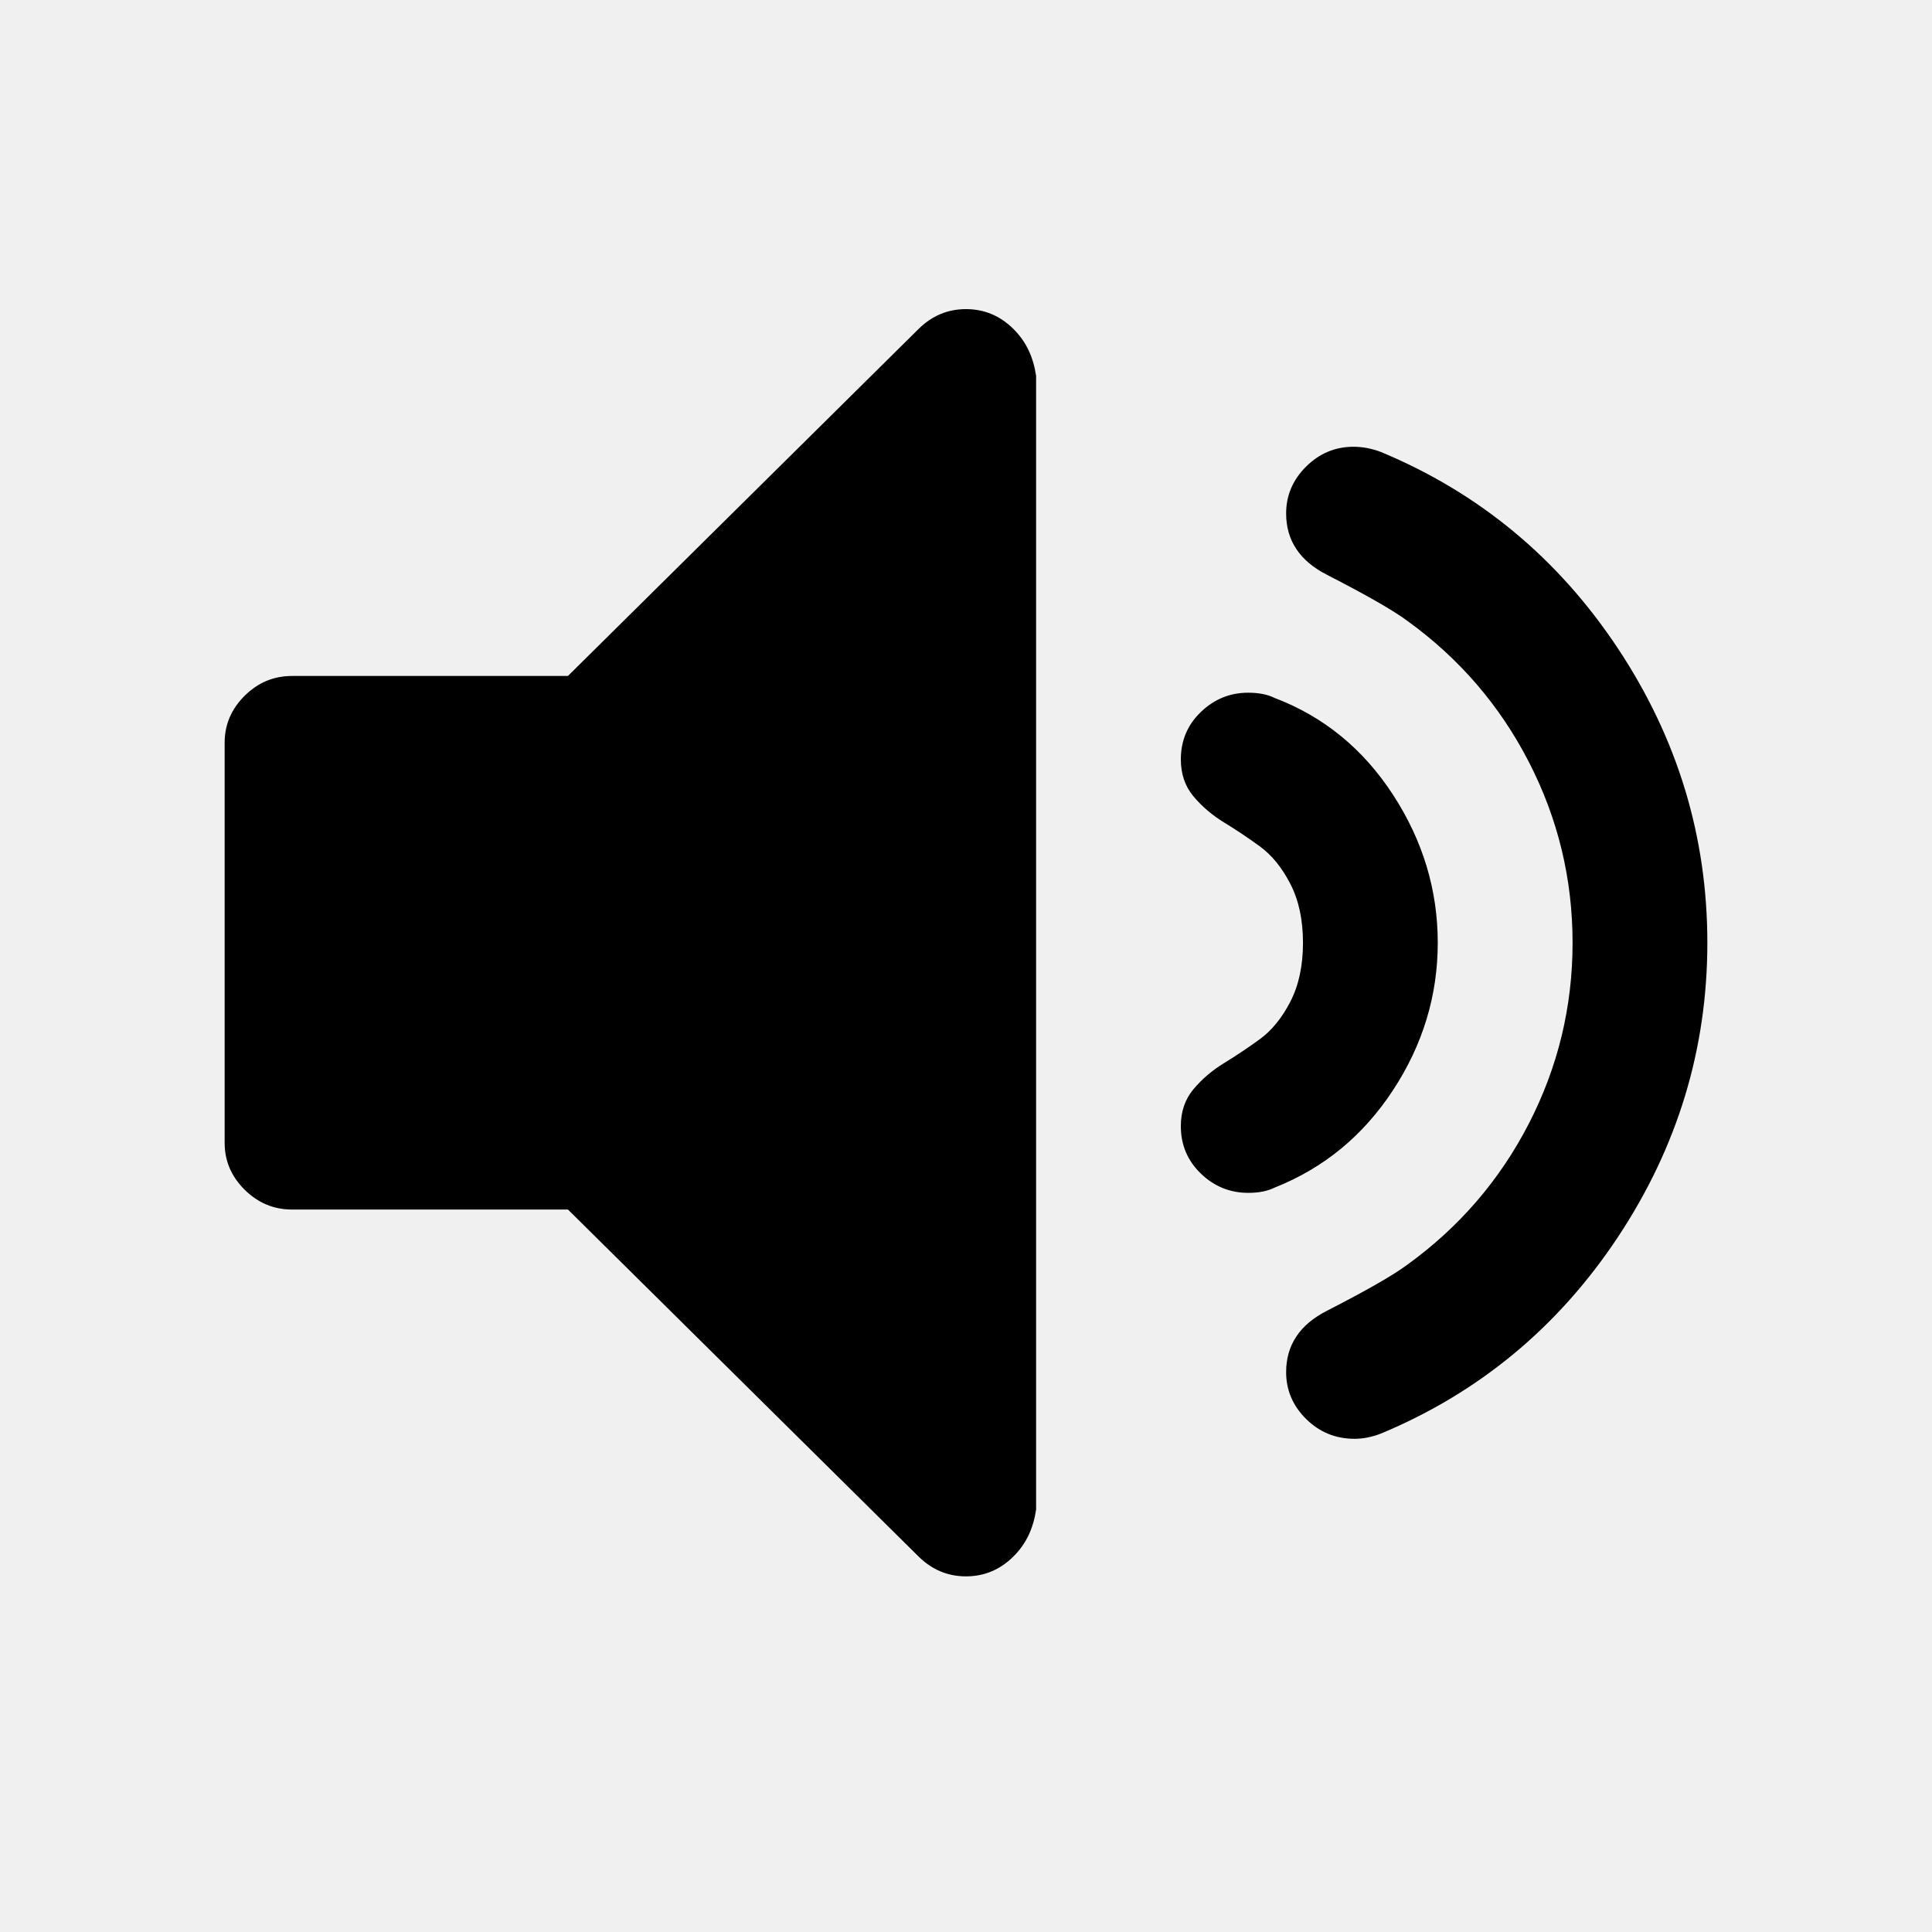
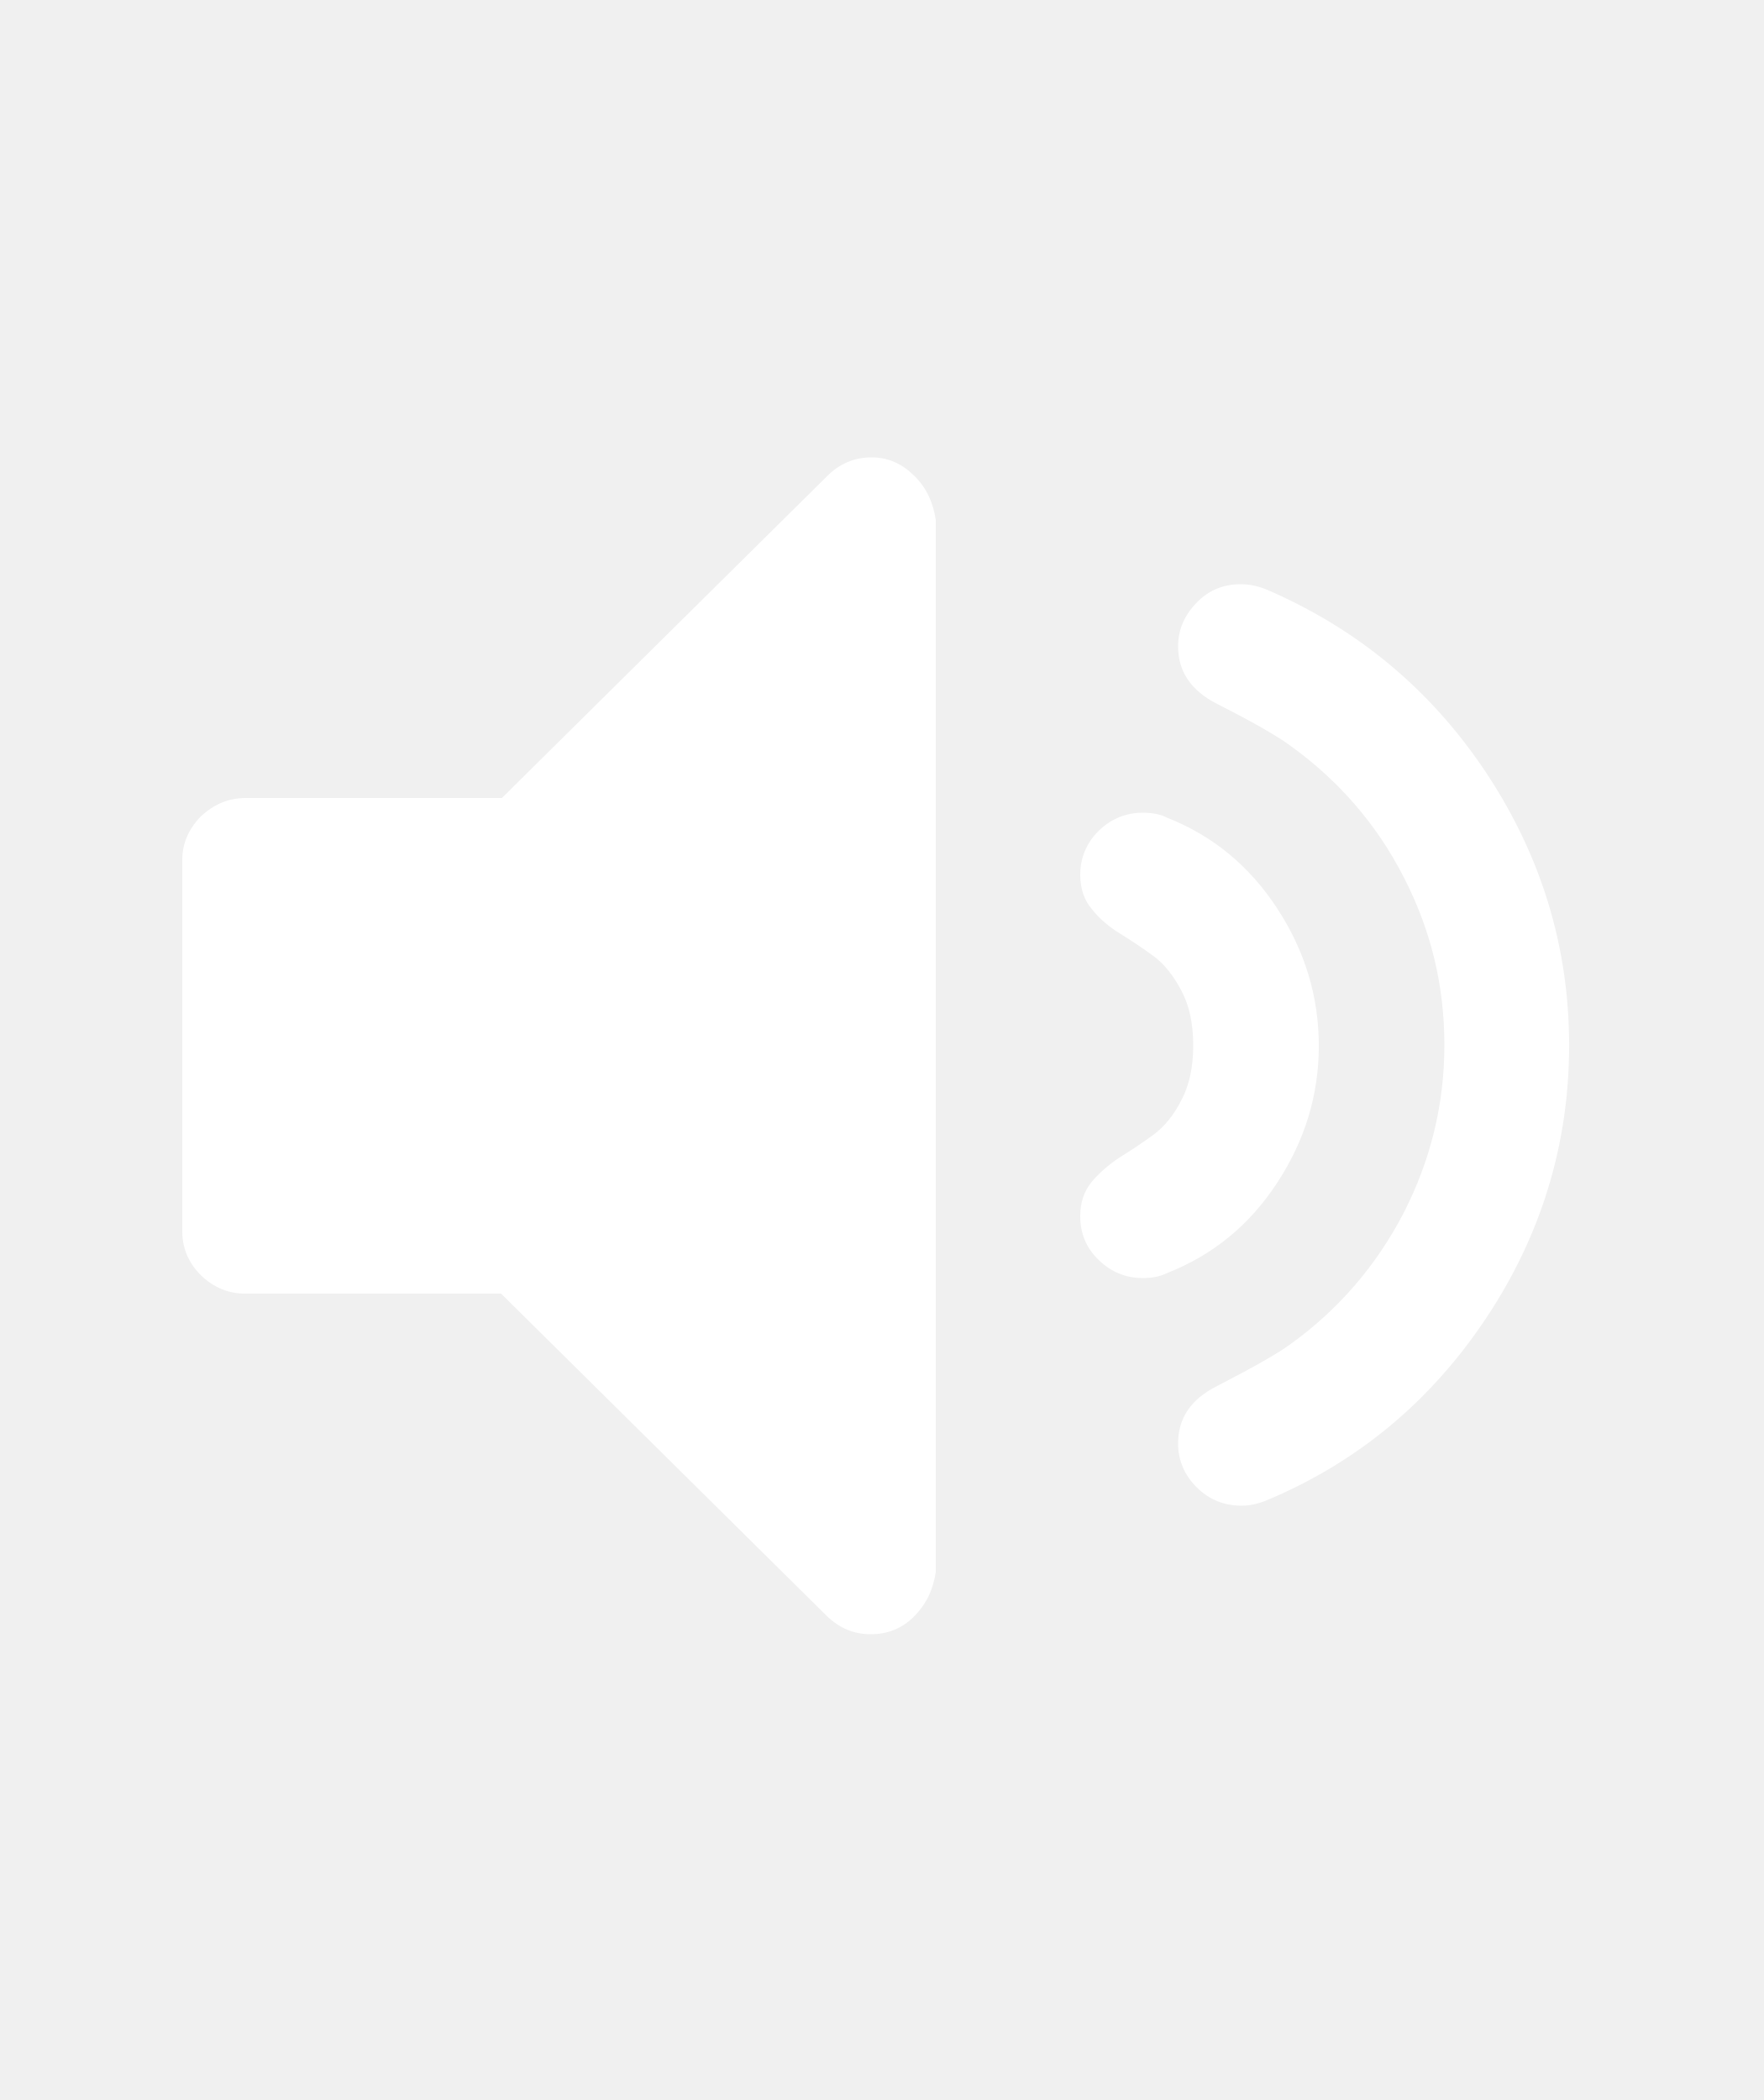
- <svg xmlns="http://www.w3.org/2000/svg" version="1.1" id="Layer_1" x="0px" y="0px" viewBox="0 0 50 50" style="enable-background:new 0 0 50 50;" xml:space="preserve">
+ <svg xmlns="http://www.w3.org/2000/svg" version="1.1" id="Layer_1" x="0px" y="0px" viewBox="0 0 42 50" style="enable-background:new 0 0 42 50;" xml:space="preserve">
+   <style type="text/css">
+ 	.st1{fill:#FFFFFF;}
+ </style>
  <g>
-     <path d="M26.226,8.512c0.345,0.342,0.518,0.746,0.588,1.214v29.343   c-0.07,0.467-0.242,0.872-0.588,1.214C25.881,40.625,25.472,40.796,25,40.796   s-0.881-0.171-1.226-0.512l-9.075-8.981H7.558c-0.472,0-0.881-0.171-1.226-0.512   c-0.345-0.342-0.518-0.746-0.518-1.214V19.22c0-0.467,0.173-0.872,0.518-1.214   c0.345-0.342,0.754-0.512,1.226-0.512h7.14l9.075-8.981   C24.119,8.171,24.528,8,25,8S25.881,8.171,26.226,8.512z M36.051,20.568   c0.772,1.187,1.158,2.463,1.158,3.83s-0.386,2.639-1.158,3.816   c-0.772,1.178-1.794,2.018-3.066,2.522c-0.182,0.09-0.409,0.135-0.681,0.135   c-0.472,0-0.881-0.166-1.226-0.499s-0.518-0.742-0.518-1.227   c0-0.378,0.109-0.697,0.327-0.957s0.481-0.485,0.79-0.674   s0.618-0.396,0.927-0.62c0.309-0.225,0.572-0.548,0.79-0.971   c0.218-0.423,0.327-0.93,0.327-1.524s-0.109-1.101-0.327-1.524   c-0.218-0.423-0.481-0.746-0.79-0.971c-0.309-0.225-0.618-0.432-0.927-0.62   c-0.309-0.189-0.572-0.414-0.79-0.674s-0.327-0.58-0.327-0.957   c0-0.485,0.173-0.895,0.518-1.227s0.754-0.499,1.226-0.499   c0.273,0,0.5,0.045,0.681,0.135C34.257,18.545,35.279,19.381,36.051,20.568z    M41.87,16.779c1.544,2.328,2.316,4.868,2.316,7.619s-0.772,5.291-2.316,7.619   s-3.588,4.023-6.132,5.084c-0.236,0.09-0.463,0.135-0.681,0.135   c-0.491,0-0.908-0.171-1.254-0.512c-0.345-0.342-0.518-0.746-0.518-1.214   c0-0.701,0.354-1.232,1.063-1.591c1.017-0.521,1.708-0.917,2.071-1.187   c1.344-0.971,2.394-2.189,3.148-3.654c0.754-1.465,1.131-3.025,1.131-4.679   s-0.377-3.214-1.131-4.679c-0.754-1.465-1.803-2.684-3.148-3.654   c-0.363-0.27-1.054-0.665-2.071-1.187c-0.709-0.36-1.063-0.89-1.063-1.591   c0-0.467,0.173-0.872,0.518-1.214c0.345-0.342,0.754-0.512,1.226-0.512   c0.236,0,0.472,0.045,0.709,0.135C38.281,12.756,40.325,14.45,41.87,16.779z" />
+     <path class="st1" d="M21.78,11.34c0.29,0.29,0.44,0.64,0.5,1.04v25.05c-0.06,0.4-0.21,0.74-0.5,1.04s-0.64,0.44-1.05,0.44   s-0.75-0.15-1.05-0.44l-7.75-7.67h-6.1c-0.4,0-0.75-0.15-1.05-0.44c-0.29-0.29-0.44-0.64-0.44-1.04v-8.84   c0-0.4,0.15-0.74,0.44-1.04C5.09,19.15,5.44,19,5.85,19h6.1l7.75-7.67c0.29-0.29,0.64-0.44,1.05-0.44S21.49,11.05,21.78,11.34z    M30.41,21.63c0.66,1.01,0.99,2.1,0.99,3.27s-0.33,2.25-0.99,3.26c-0.66,1.01-1.53,1.72-2.62,2.15c-0.16,0.08-0.35,0.12-0.58,0.12   c-0.4,0-0.75-0.14-1.05-0.43s-0.44-0.63-0.44-1.05c0-0.32,0.09-0.59,0.28-0.82c0.19-0.22,0.41-0.41,0.67-0.58   c0.26-0.16,0.53-0.34,0.79-0.53c0.26-0.19,0.49-0.47,0.67-0.83c0.19-0.36,0.28-0.79,0.28-1.3c0-0.51-0.09-0.94-0.28-1.3   c-0.19-0.36-0.41-0.64-0.67-0.83c-0.26-0.19-0.53-0.37-0.79-0.53s-0.49-0.35-0.67-0.58c-0.19-0.22-0.28-0.5-0.28-0.82   c0-0.41,0.15-0.76,0.44-1.05c0.29-0.28,0.64-0.43,1.05-0.43c0.23,0,0.43,0.04,0.58,0.12C28.88,19.9,29.75,20.62,30.41,21.63z    M35.38,18.39c1.32,1.99,1.98,4.16,1.98,6.5s-0.66,4.52-1.98,6.5s-3.06,3.43-5.24,4.34c-0.2,0.08-0.4,0.12-0.58,0.12   c-0.42,0-0.78-0.15-1.07-0.44c-0.29-0.29-0.44-0.64-0.44-1.04c0-0.6,0.3-1.05,0.91-1.36c0.87-0.45,1.46-0.78,1.77-1.01   c1.15-0.83,2.04-1.87,2.69-3.12c0.64-1.25,0.97-2.58,0.97-4s-0.32-2.74-0.97-4c-0.64-1.25-1.54-2.29-2.69-3.12   c-0.31-0.23-0.9-0.57-1.77-1.01c-0.6-0.31-0.91-0.76-0.91-1.36c0-0.4,0.15-0.74,0.44-1.04s0.64-0.44,1.05-0.44   c0.2,0,0.4,0.04,0.6,0.12C32.31,14.96,34.06,16.41,35.38,18.39z" />
  </g>
</svg>
